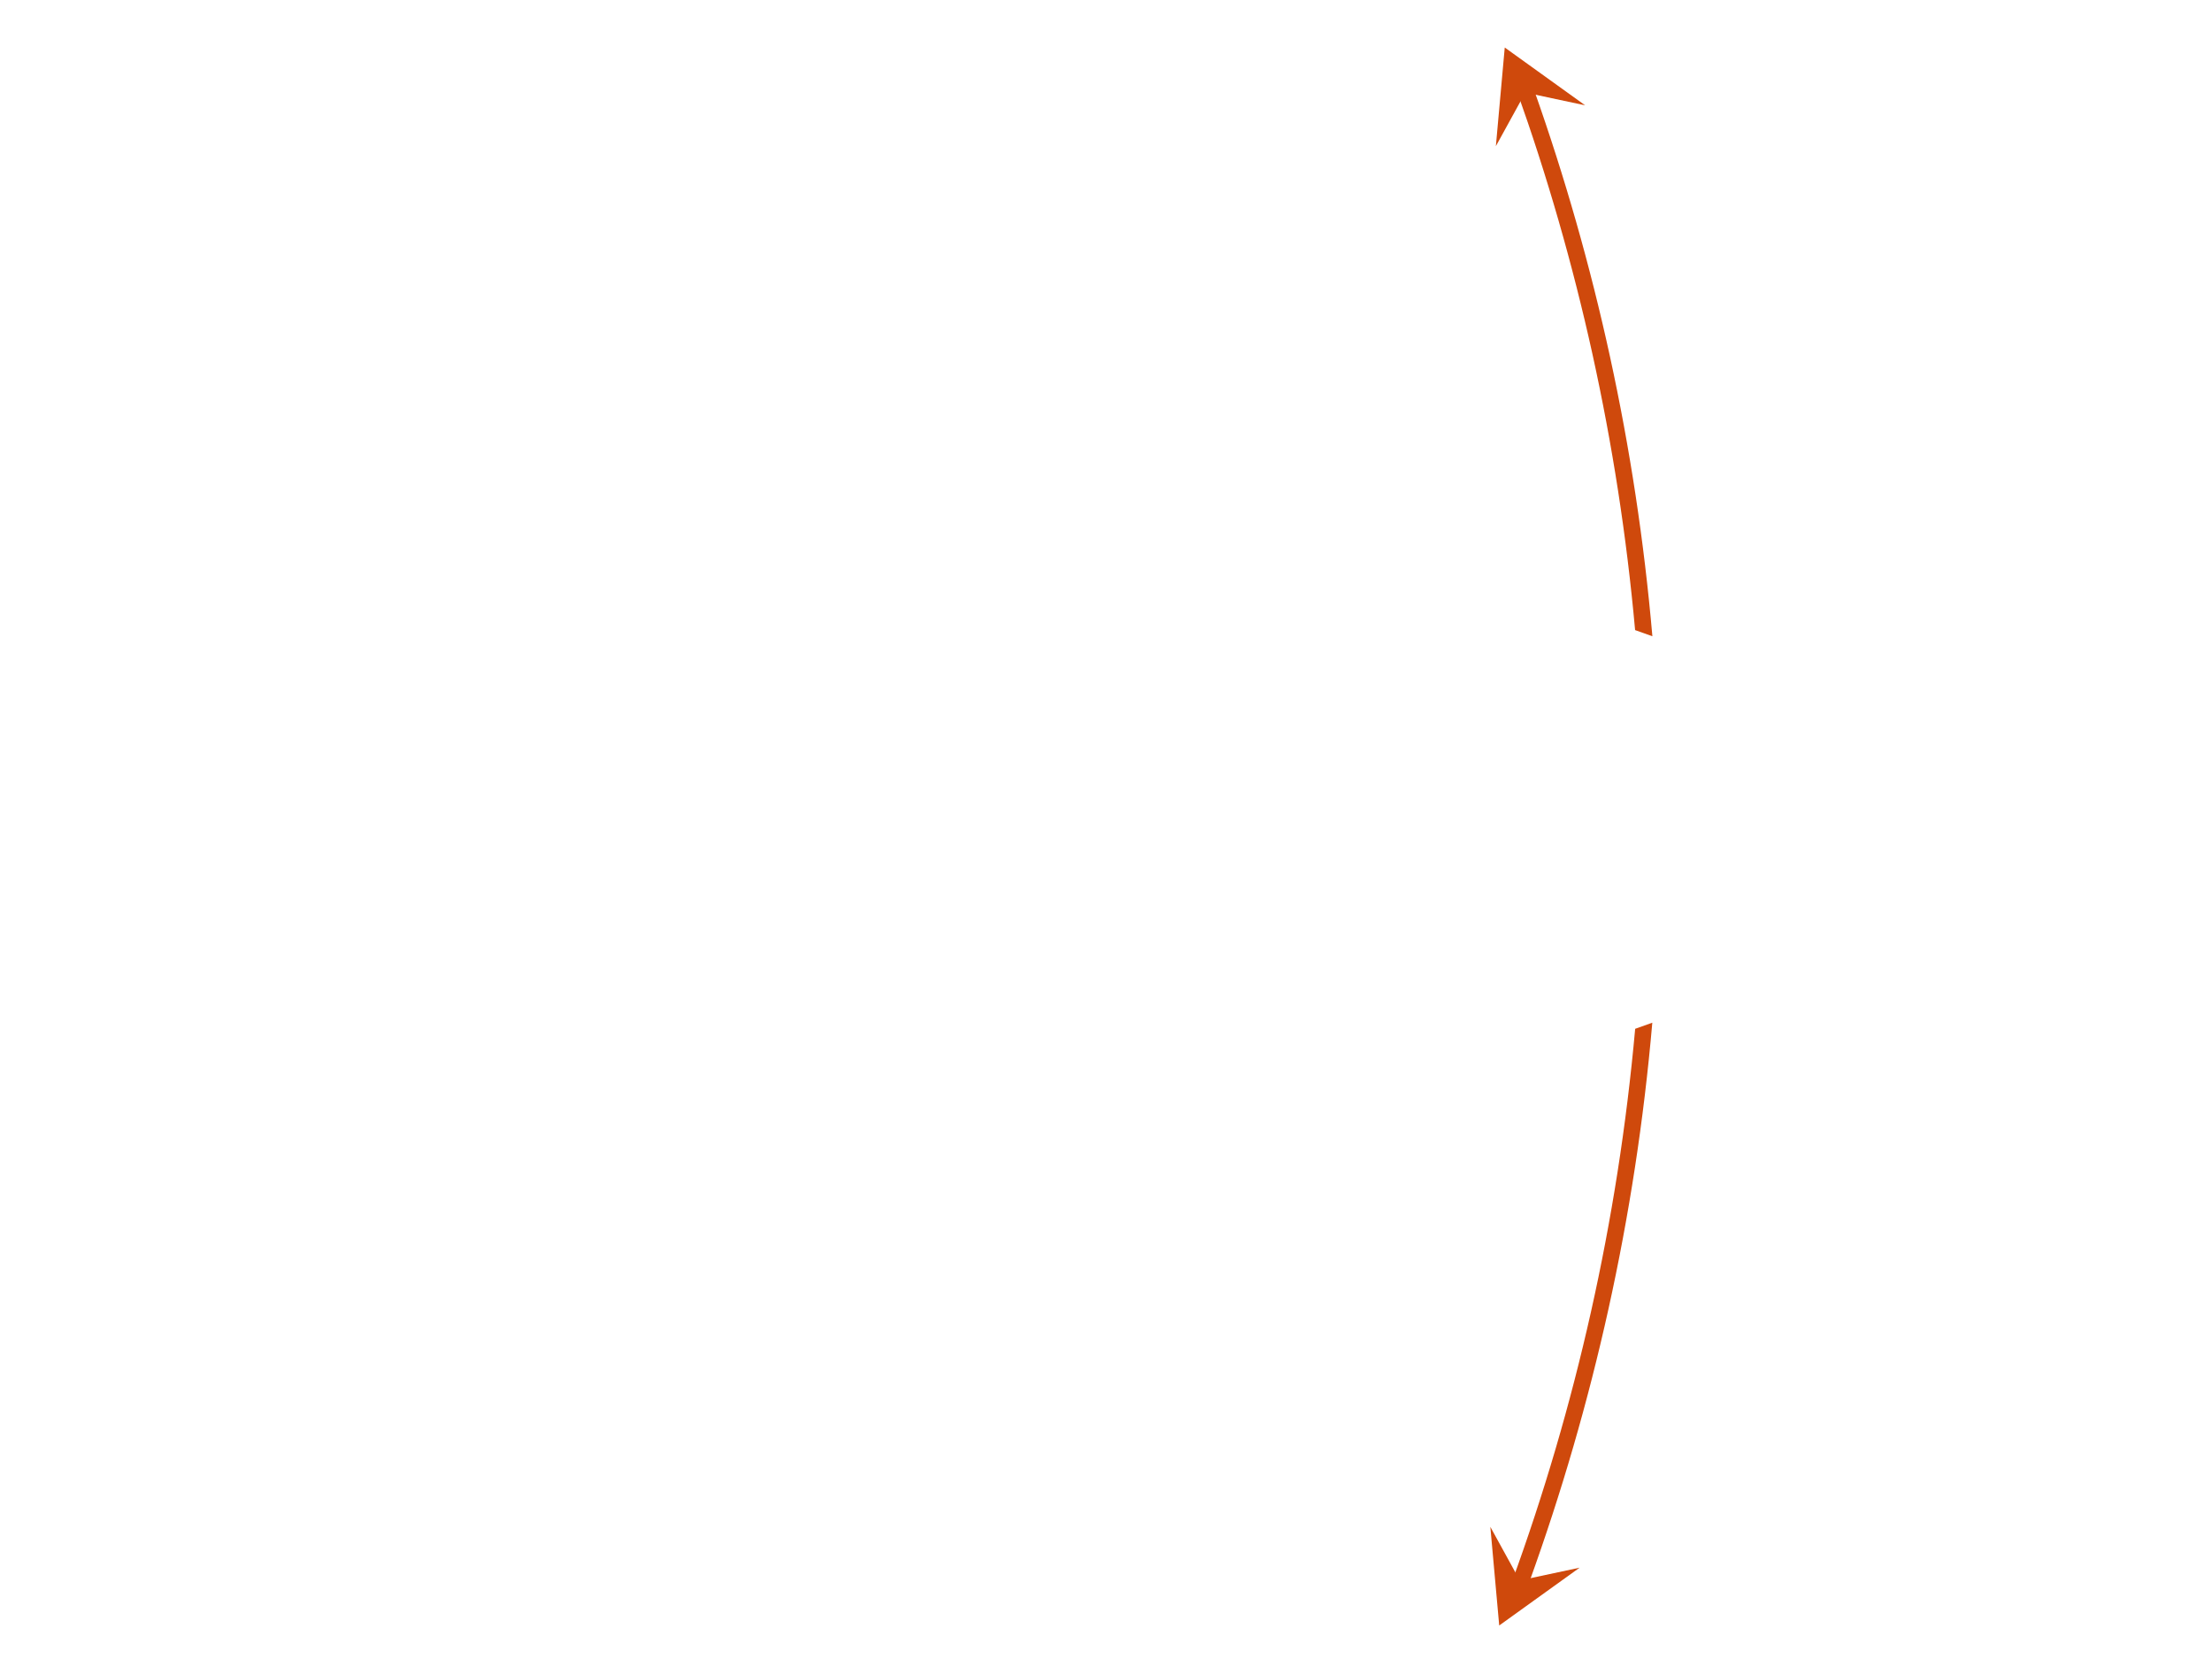
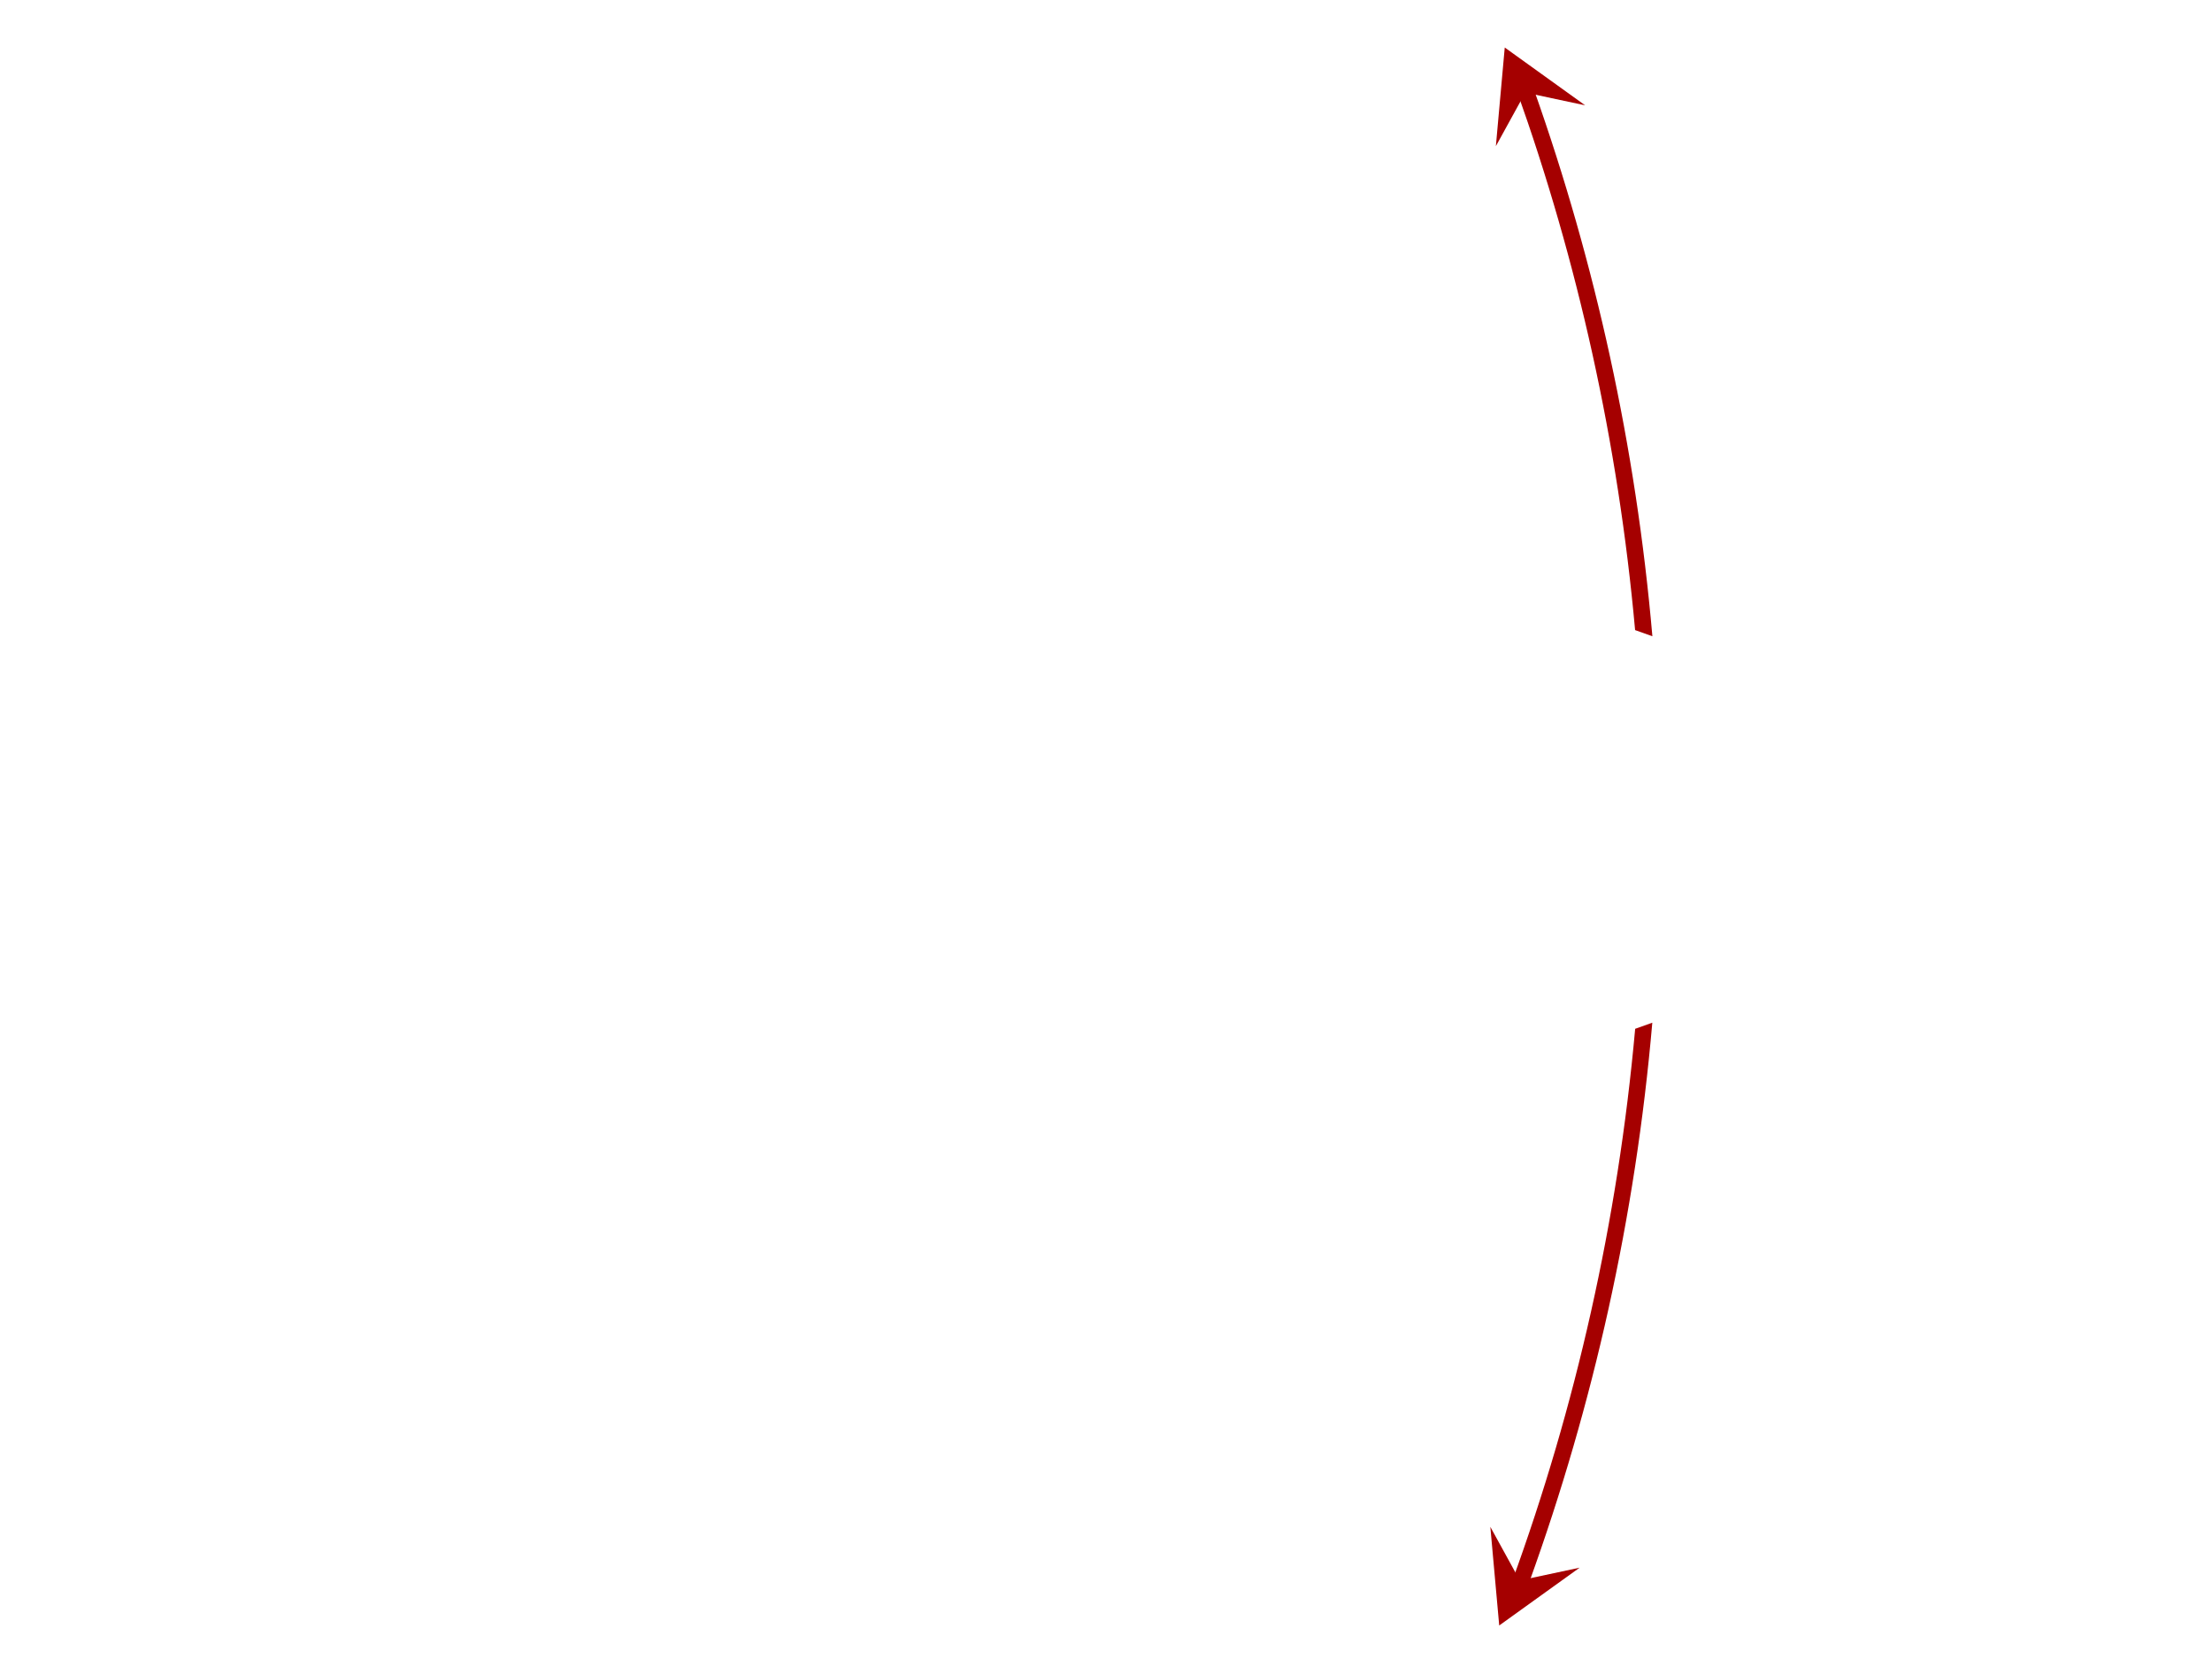
<svg xmlns="http://www.w3.org/2000/svg" width="240" height="180" viewBox="0 0 63.5 47.625" version="1.1" id="svg10732">
  <defs id="defs10729">
    <linearGradient id="linearGradient4667">
      <stop style="stop-color:#000000;stop-opacity:1;" offset="0" id="stop4663" />
      <stop style="stop-color:#000000;stop-opacity:0;" offset="1" id="stop4665" />
    </linearGradient>
  </defs>
  <g id="layer1" style="display:inline">
-     <path id="path3836" style="color:#000000;display:inline;fill:#cf490c;stroke-width:0.265;paint-order:markers stroke fill;fill-opacity:1;stroke-miterlimit:4;stroke-dasharray:none" d="m 43.537,2.591 c 1.754,4.913 2.916,10.107 3.402,15.497 l 0.496,0.177 C 46.962,12.814 45.8,7.561 44.041,2.591 Z m 3.897,26.767 -0.493,0.176 c -0.497,5.527 -1.707,10.849 -3.537,15.872 h 0.501 c 1.835,-5.081 3.044,-10.461 3.528,-16.049 z" />
-     <path id="rect4201-7-1-0-3" style="fill:#cf490c;stroke-width:0.2;fill-opacity:1" d="m 42.942,4.196 0.846,-1.539 1.718,0.367 -2.309,-1.66 z" />
-     <path id="rect4201-7-1-0-3-8" style="display:inline;fill:#cf490c;stroke-width:0.2;fill-opacity:1" d="m 42.783,43.831 0.846,1.539 1.718,-0.367 -2.309,1.66 z" />
+     <path id="path3836" style="color:#000000;display:inline;fill:#a50000;fill-opacity:1;stroke-width:0.265;stroke-miterlimit:4;stroke-dasharray:none;paint-order:markers stroke fill" d="m 43.537,2.591 c 1.754,4.913 2.916,10.107 3.402,15.497 l 0.496,0.177 C 46.962,12.814 45.8,7.561 44.041,2.591 Z m 3.897,26.767 -0.493,0.176 c -0.497,5.527 -1.707,10.849 -3.537,15.872 h 0.501 c 1.835,-5.081 3.044,-10.461 3.528,-16.049 z" />
+     <path id="rect4201-7-1-0-3" style="fill:#a50000;fill-opacity:1;stroke-width:0.2" d="m 42.942,4.196 0.846,-1.539 1.718,0.367 -2.309,-1.66 z" />
+     <path id="rect4201-7-1-0-3-8" style="display:inline;fill:#a50000;fill-opacity:1;stroke-width:0.2" d="m 42.783,43.831 0.846,1.539 1.718,-0.367 -2.309,1.66 z" />
  </g>
</svg>
